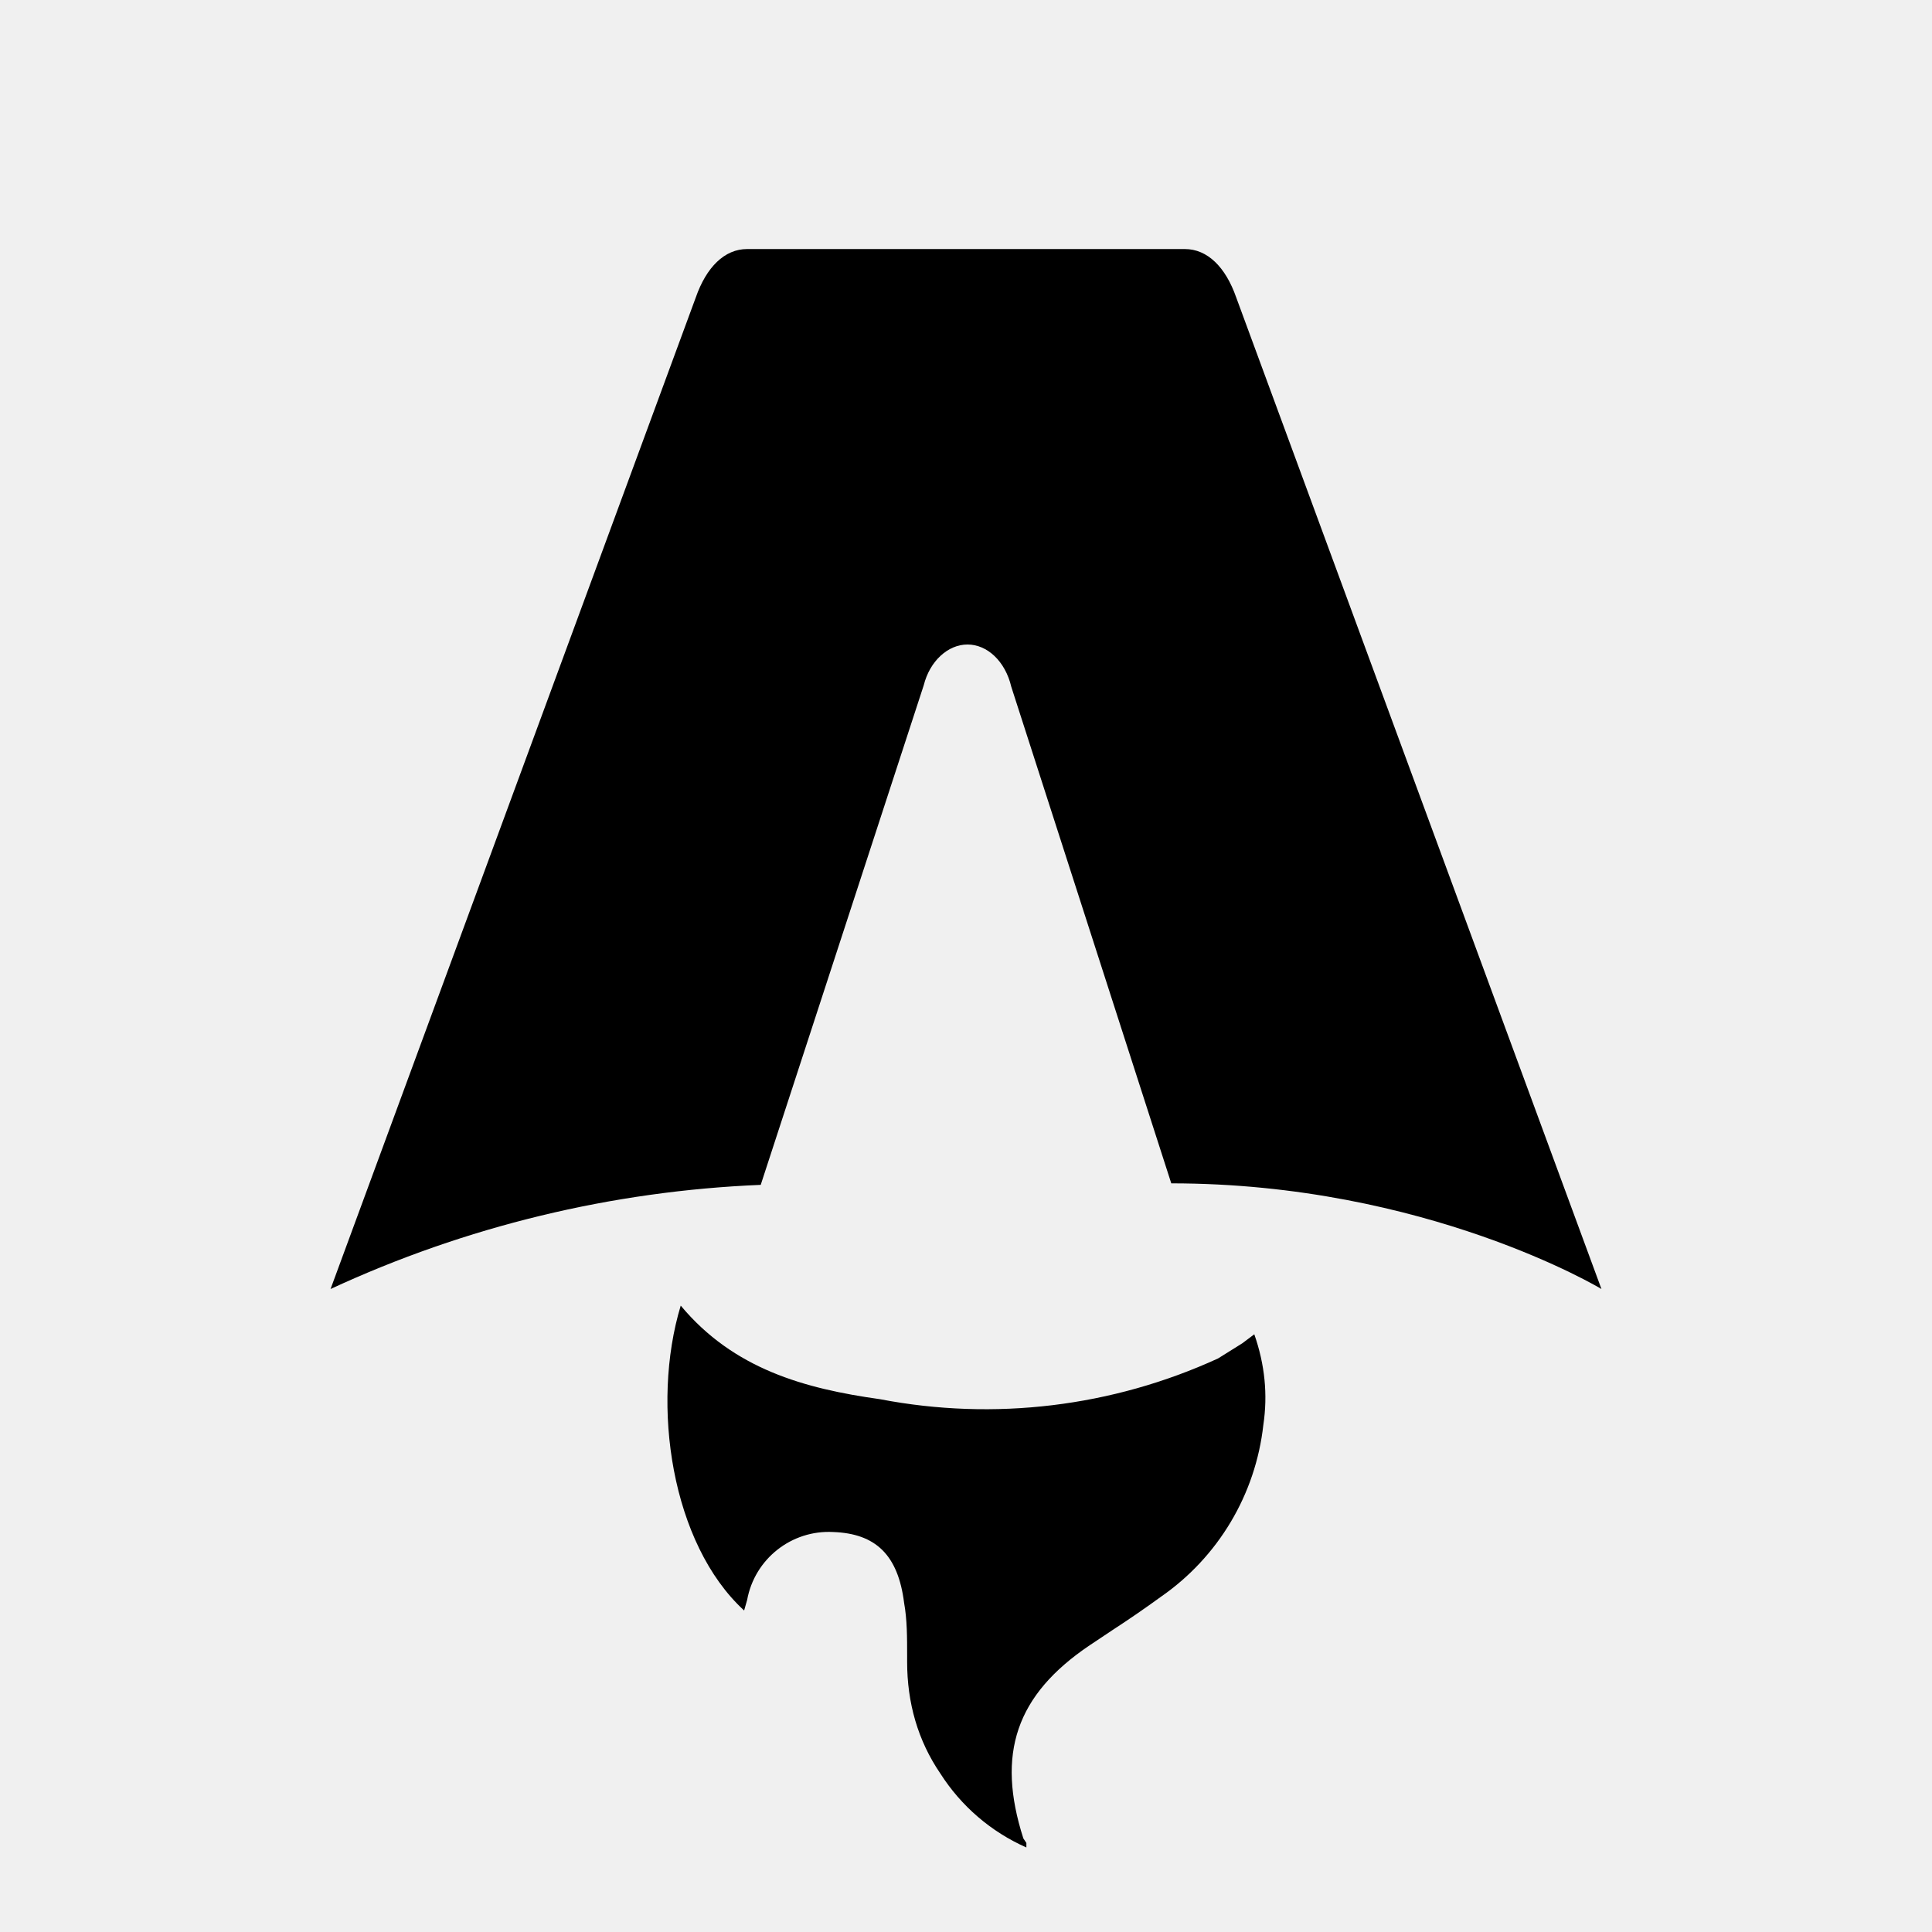
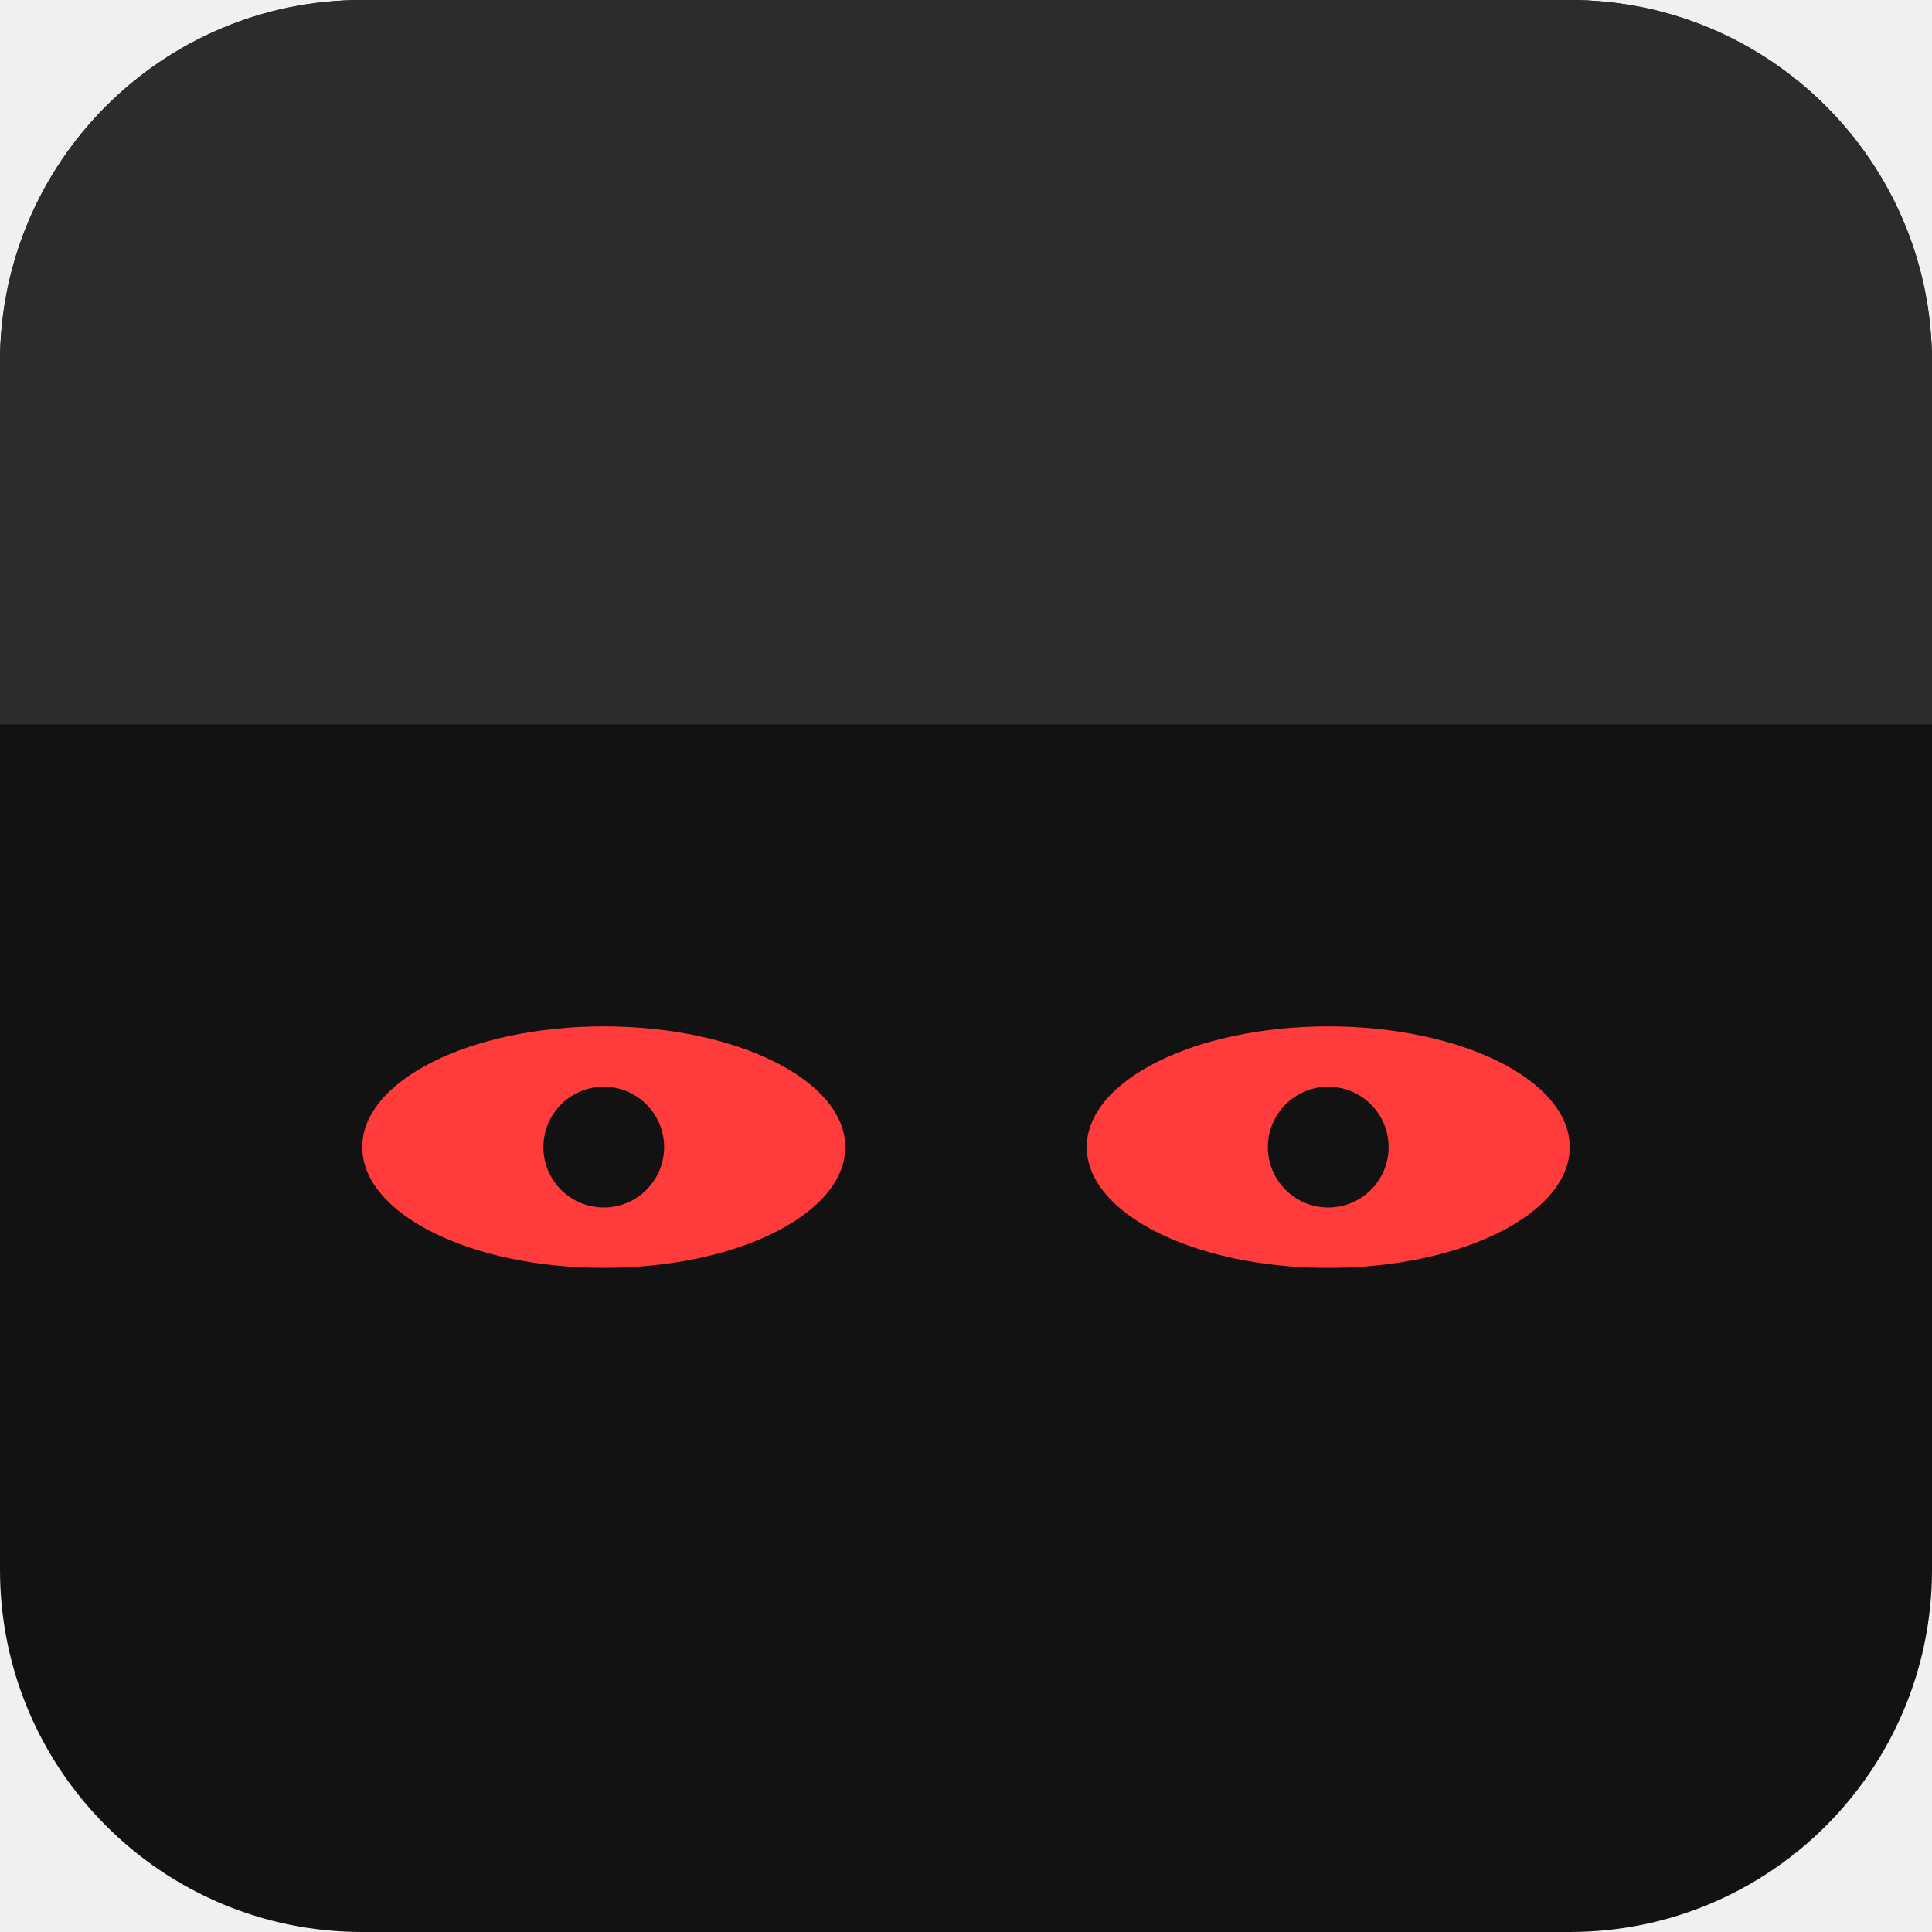
- <svg xmlns="http://www.w3.org/2000/svg" fill="none" viewBox="0 0 128 128">
-   <path d="M50.4 78.5a75.1 75.1 0 0 0-28.5 6.9l24.2-65.7c.7-2 1.9-3.2 3.4-3.2h29c1.5 0 2.7 1.2 3.4 3.2l24.2 65.7s-11.6-7-28.5-7L67 45.5c-.4-1.7-1.6-2.8-2.9-2.8-1.3 0-2.5 1.1-2.9 2.7L50.4 78.5Zm-1.1 28.2Zm-4.2-20.2c-2 6.6-.6 15.8 4.2 20.2a17.5 17.5 0 0 1 .2-.7 5.5 5.5 0 0 1 5.7-4.5c2.8.1 4.3 1.5 4.7 4.7.2 1.1.2 2.3.2 3.5v.4c0 2.7.7 5.2 2.2 7.4a13 13 0 0 0 5.7 4.9v-.3l-.2-.3c-1.8-5.6-.5-9.5 4.4-12.8l1.5-1a73 73 0 0 0 3.2-2.2 16 16 0 0 0 6.8-11.4c.3-2 .1-4-.6-6l-.8.6-1.6 1a37 37 0 0 1-22.4 2.7c-5-.7-9.7-2-13.2-6.2Z" />
-   <style>
-         path { fill: #000; }
-         @media (prefers-color-scheme: dark) {
-             path { fill: #FFF; }
-         }
-     </style>
+ <svg xmlns="http://www.w3.org/2000/svg" width="64" height="64" viewBox="0 0 64 64" fill="none">
+   <rect width="64" height="64" rx="12" fill="#121212" />
+   <path d="M0 12C0 5.373 5.373 0 12 0H52C58.627 0 64 5.373 64 12V24H0V12Z" fill="#2C2C2C" />
+   <ellipse cx="20" cy="38" rx="8" ry="4" fill="#FF3B3B" />
+   <circle cx="20" cy="38" r="2" fill="#121212" />
+   <ellipse cx="44" cy="38" rx="8" ry="4" fill="#FF3B3B" />
+   <circle cx="44" cy="38" r="2" fill="#121212" />
</svg>
